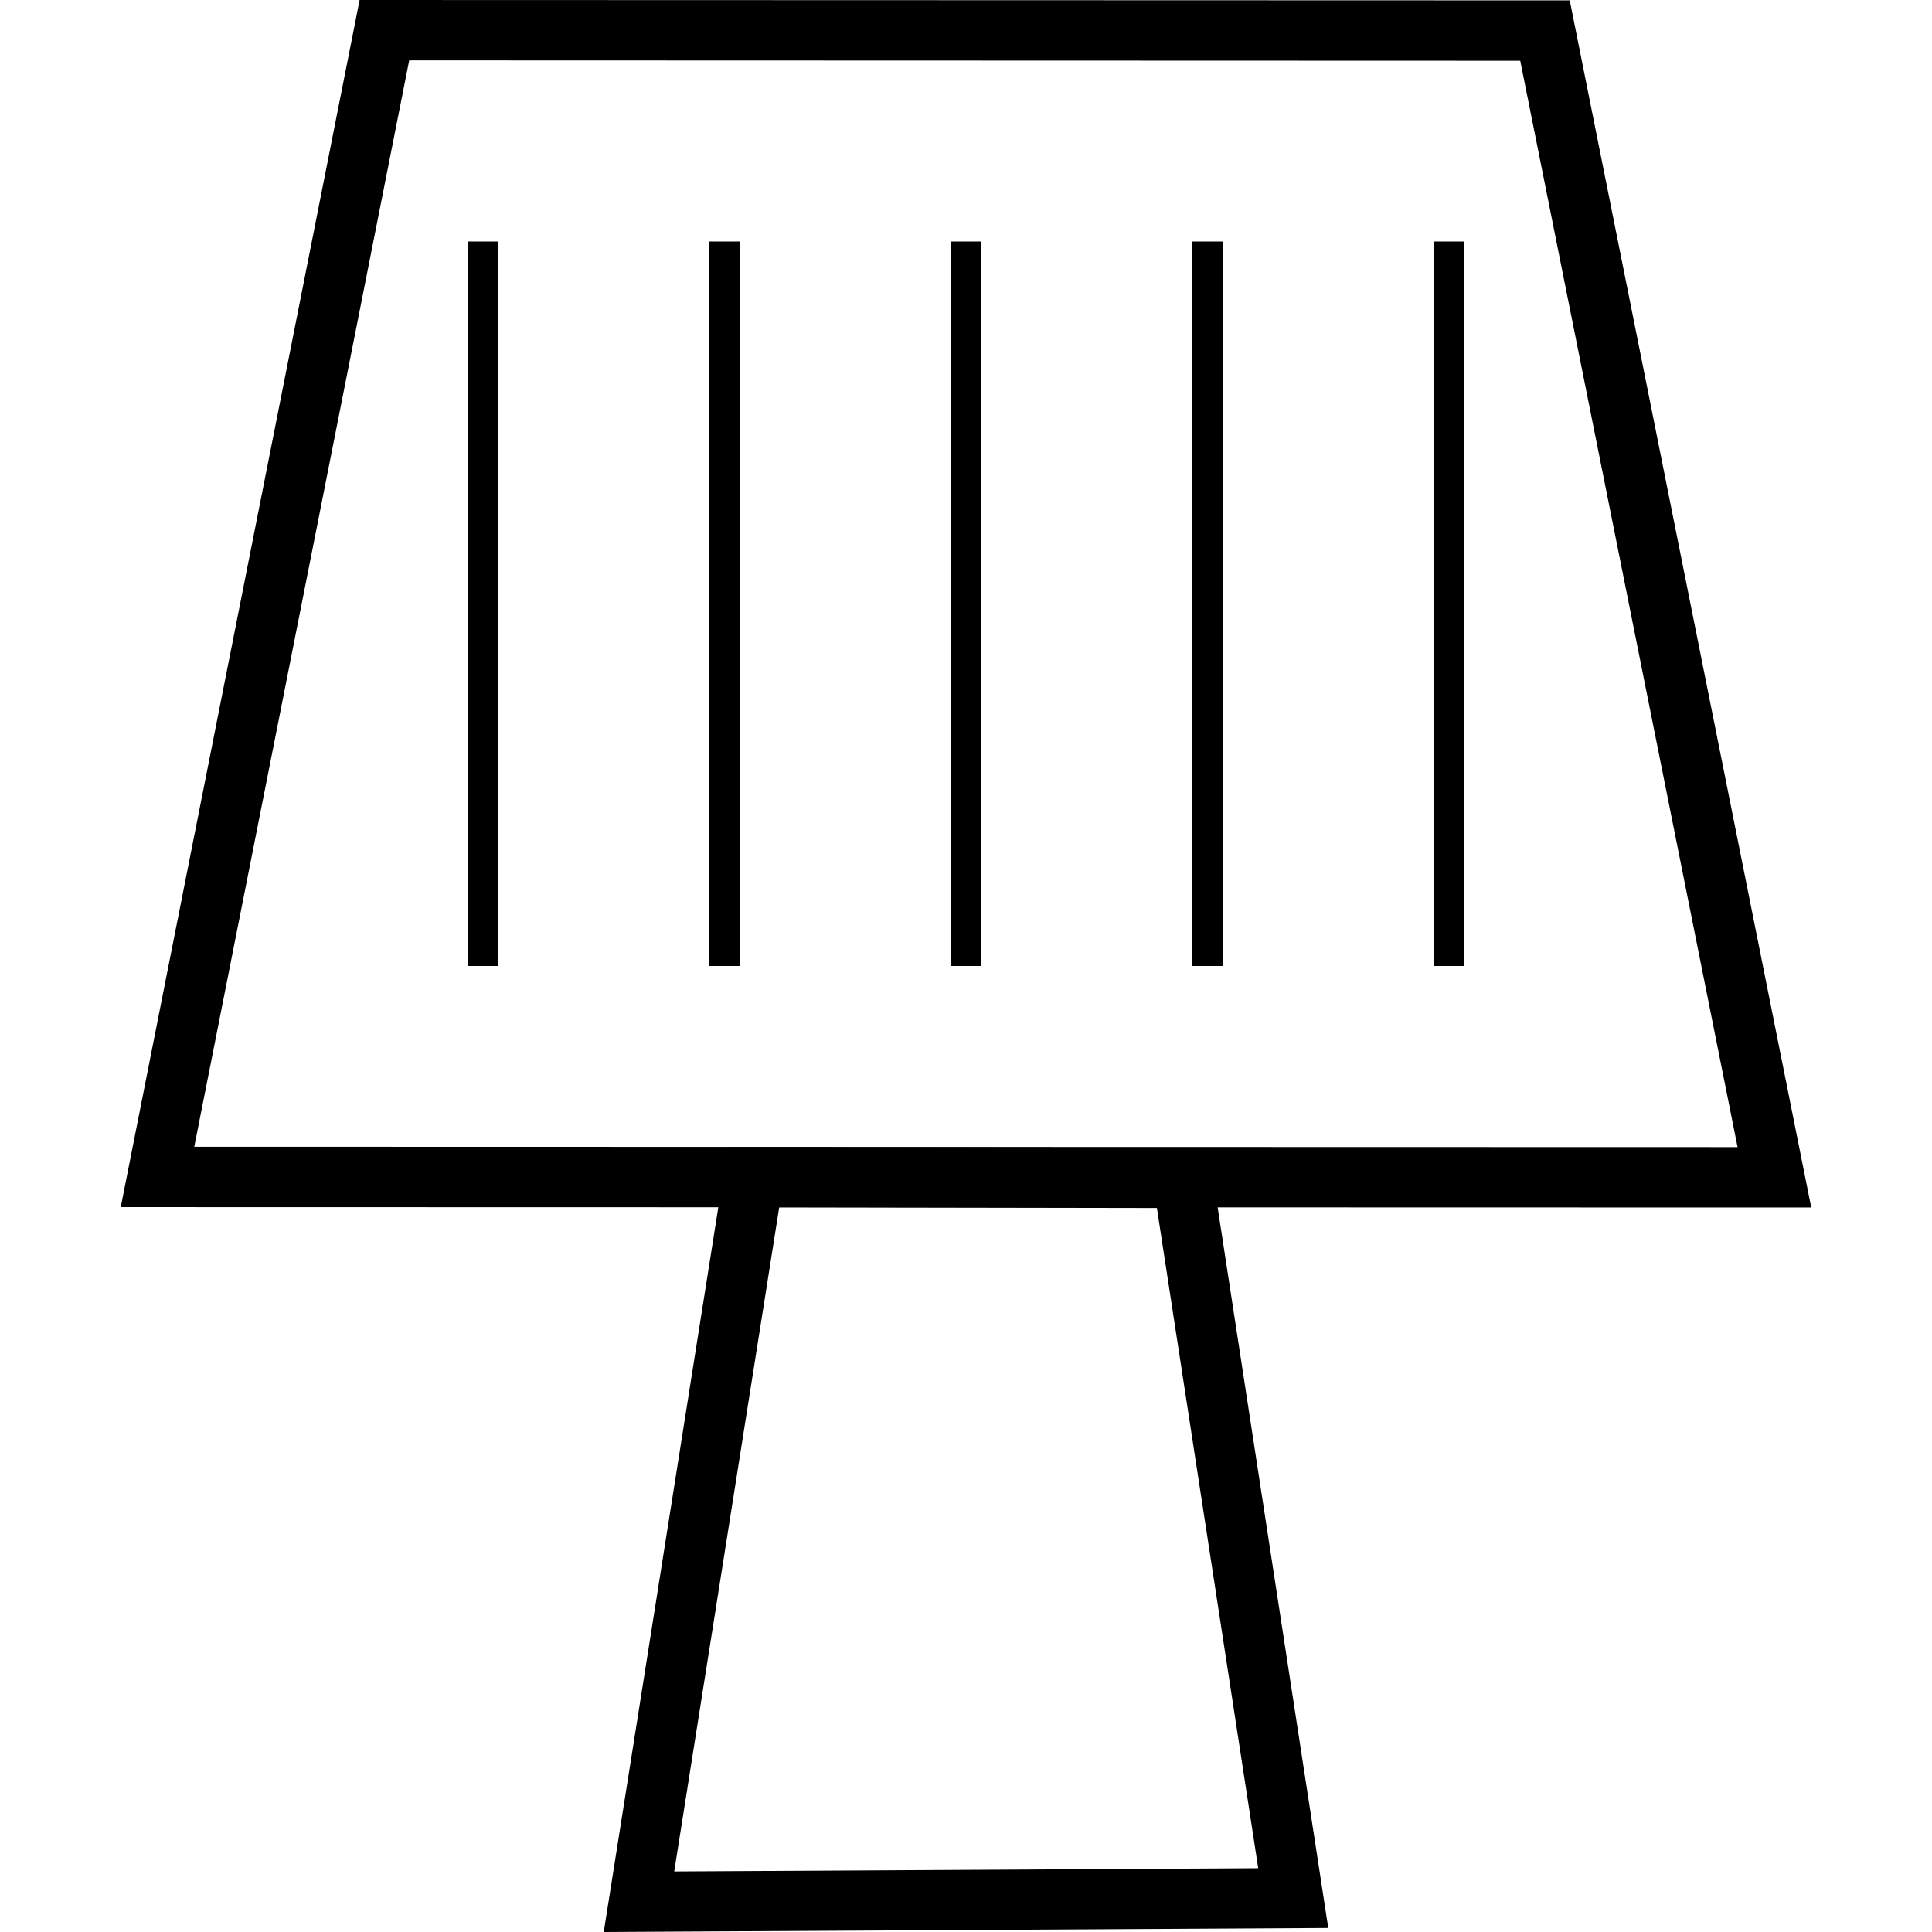
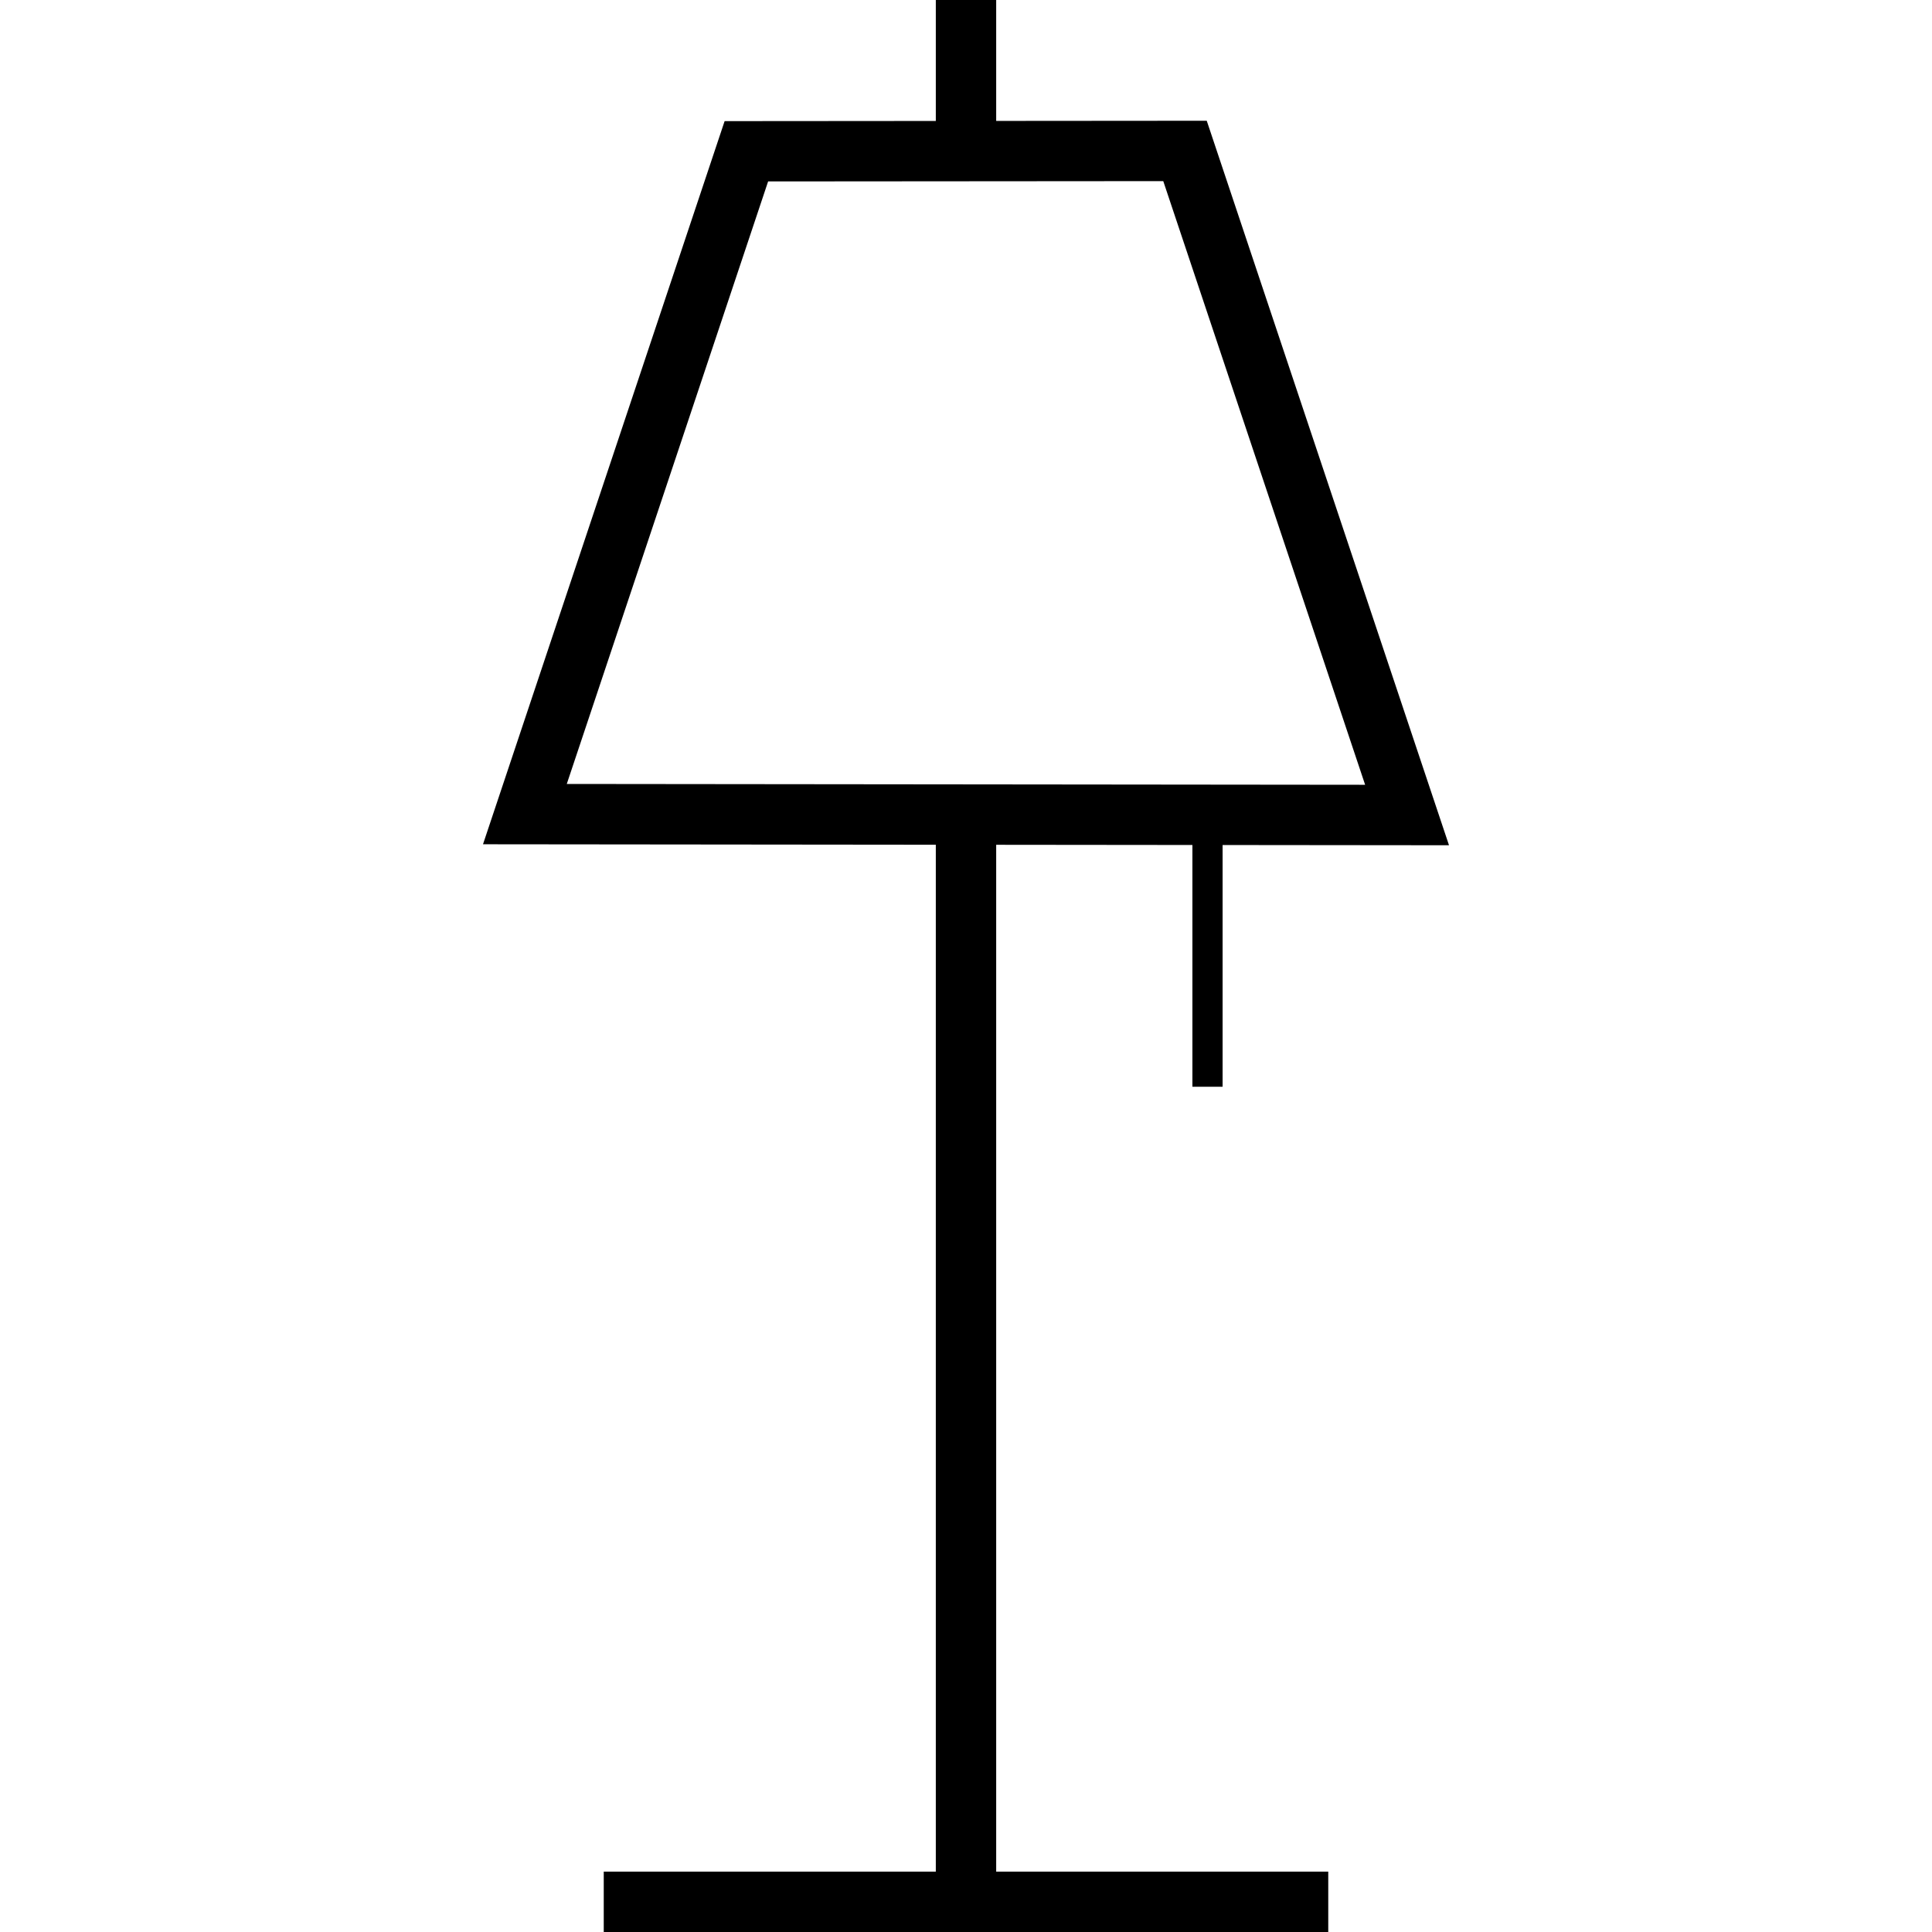
<svg xmlns="http://www.w3.org/2000/svg" width="128" height="128" viewBox="0 0 128 128">
-   <path d="M51.624 79.99l25.023.043 6.714 43.742-38.692.214 6.956-44M48.22 76L40 128l48-.266-7.932-51.68L48.22 76z" />
-   <path d="M27.11 4l73.61.024L115.12 76l-102.25-.024L27.11 4m-3.285-4L8 79.975 120 80 104 .025 23.825 0z" />
-   <path d="M31 16h2v48h-2zM47 16h2v48h-2zM63 16h2v48h-2zM79 16h2v48h-2zM95 16h2v48h-2z" />
+   <path d="M40 124h48v4H40zM62 0h4v10h-4z" />
+   <path d="M62 54h4v74h-4z" />
+   <path d="M77.07 12.002l13.373 39.992-52.892-.055L50.89 12.02l26.18-.02M79.95 8l-31.942.025L32 55.935 96 56 79.95 8z" />
+   <path d="M79 55h2v17h-2z" />
</svg>
